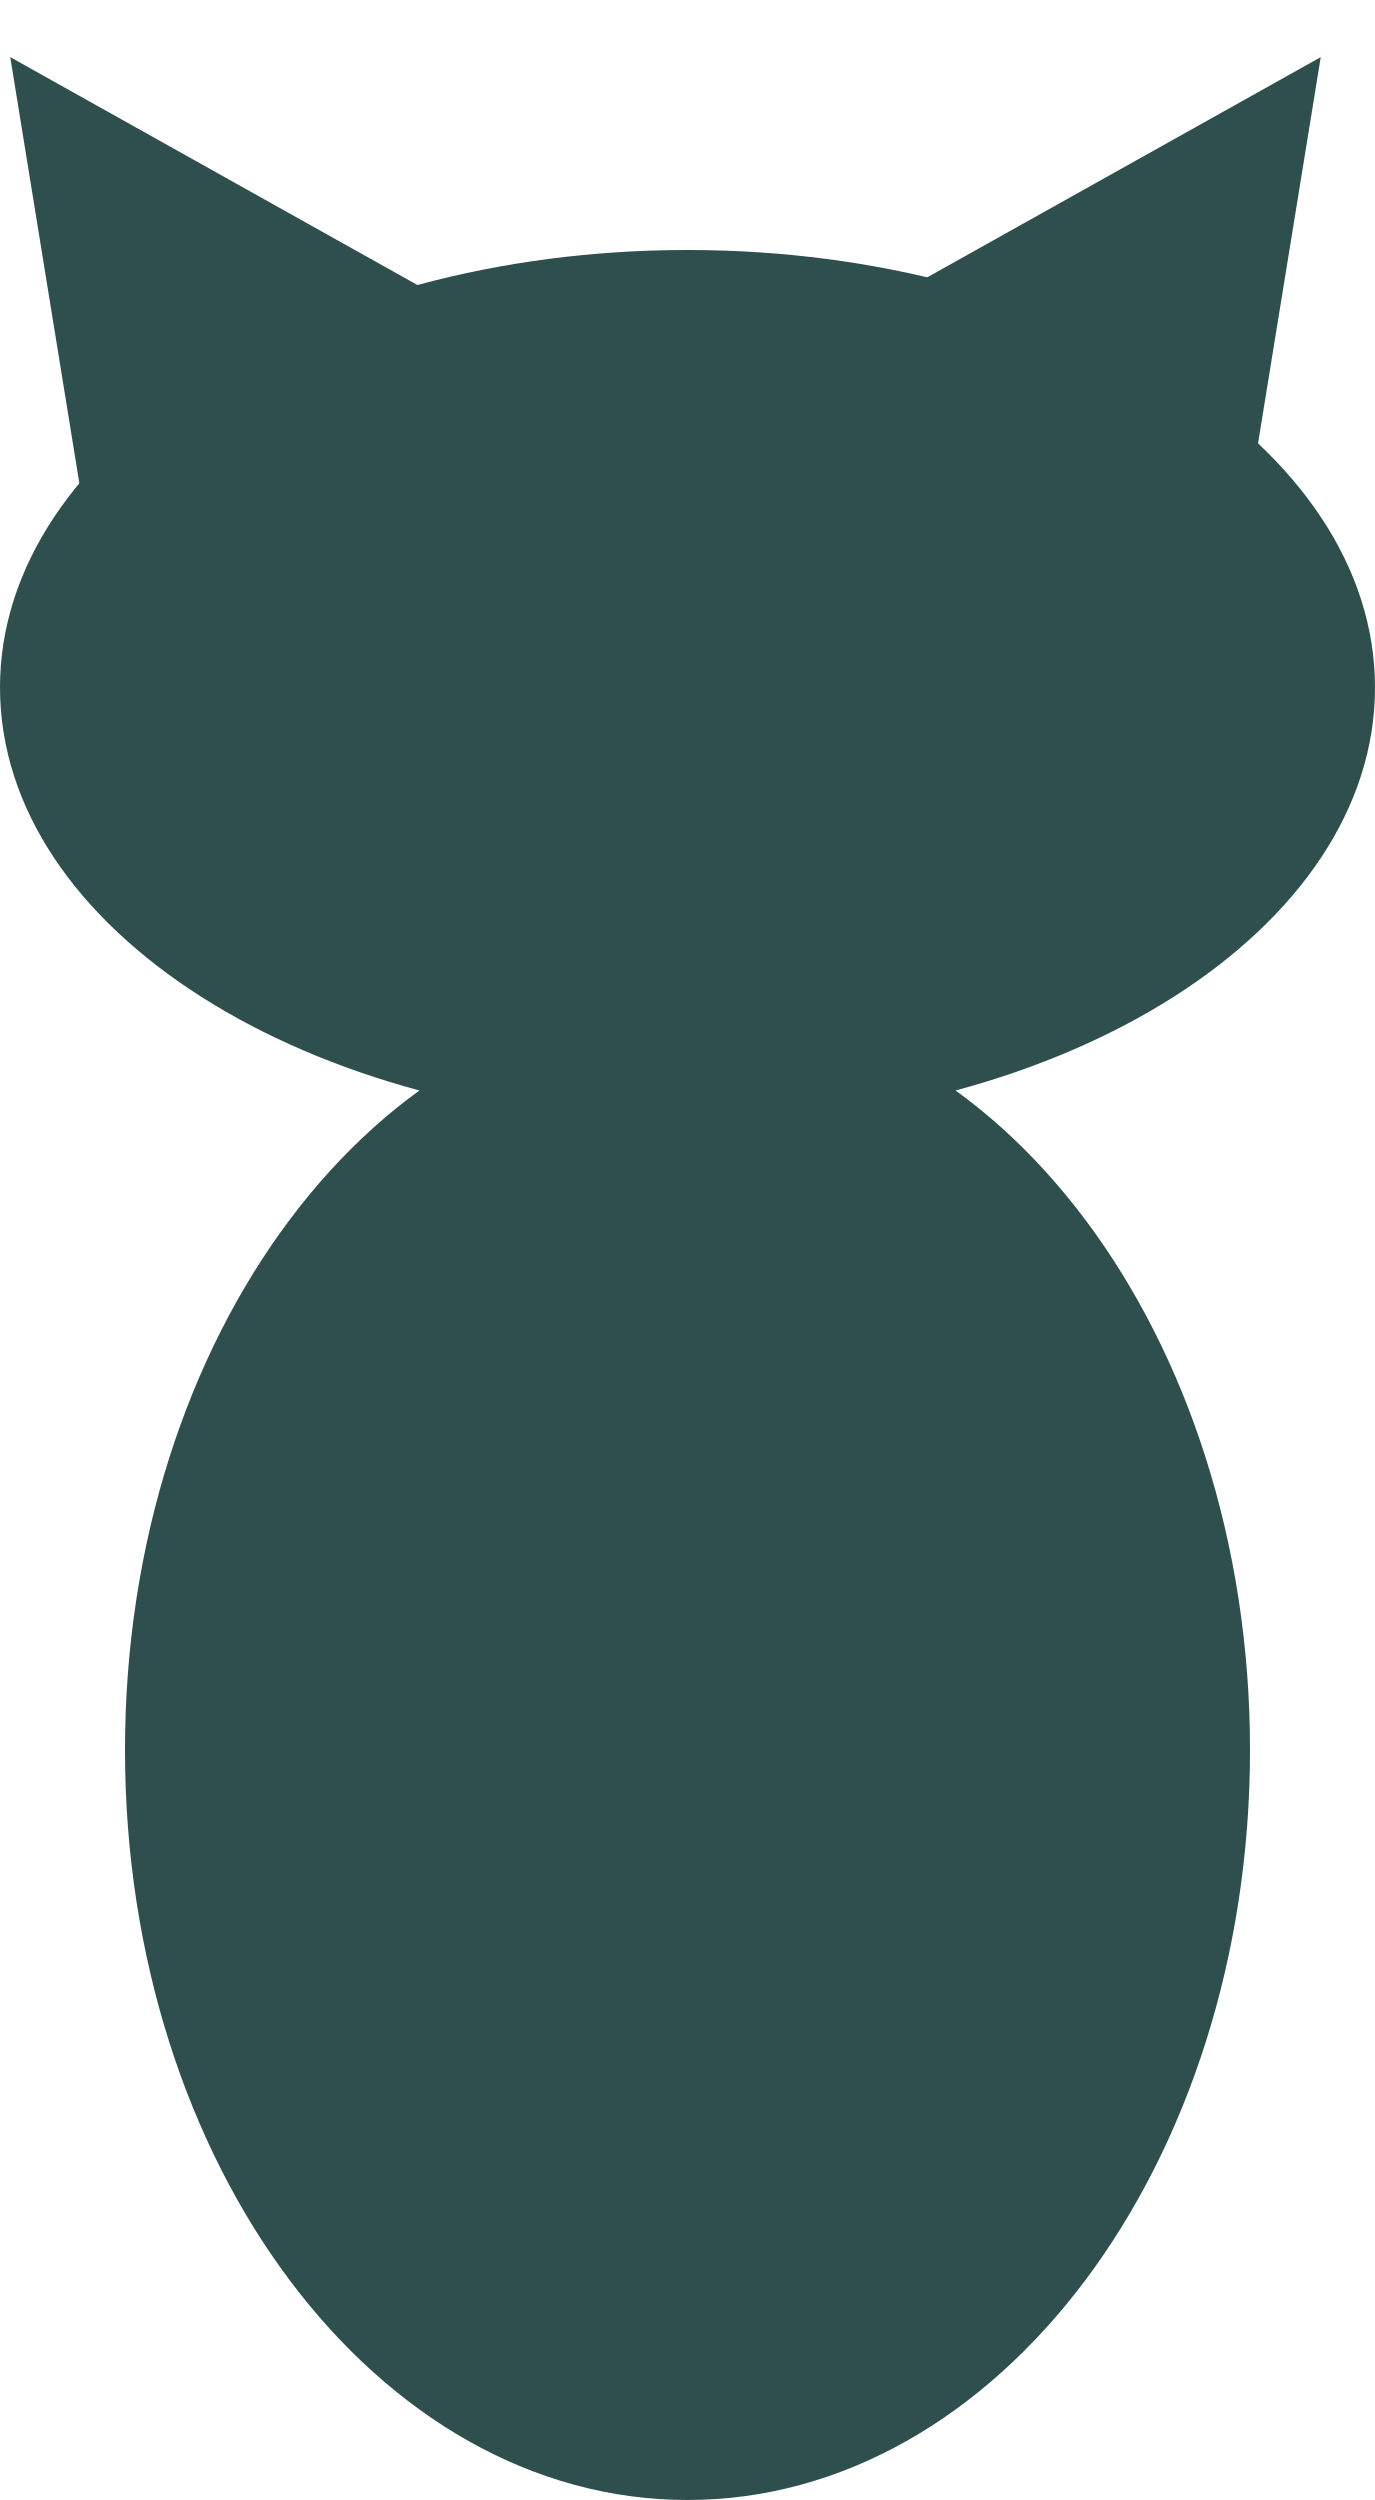
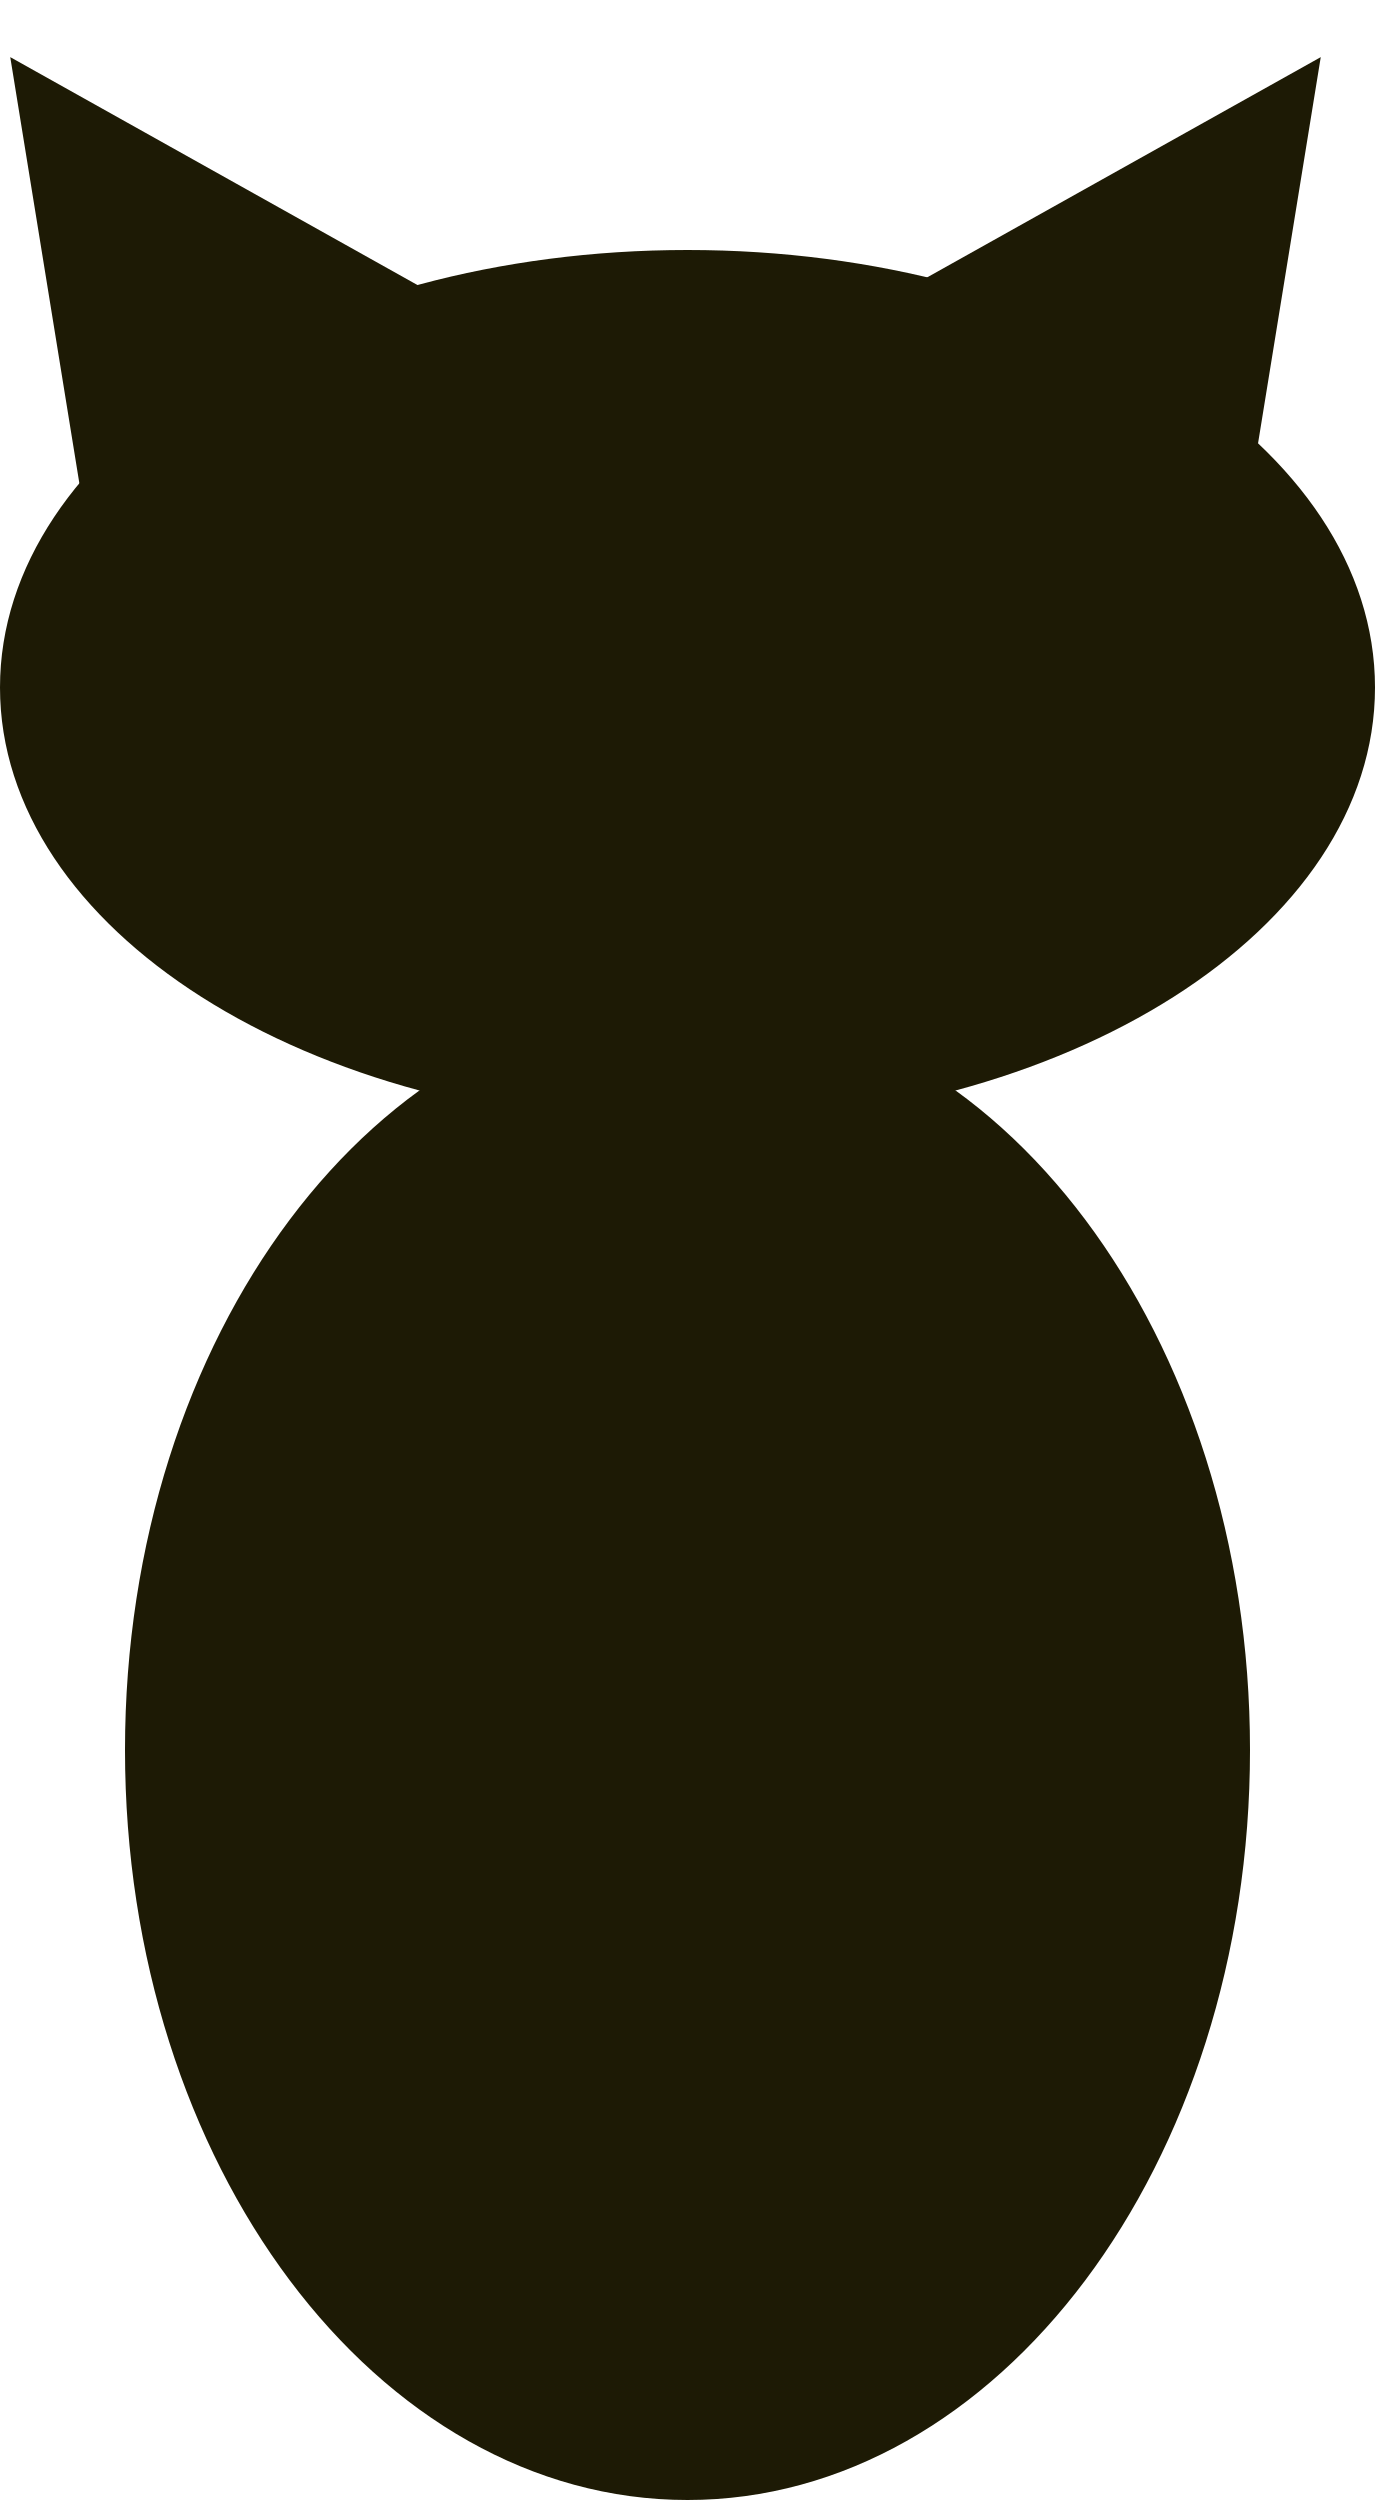
<svg xmlns="http://www.w3.org/2000/svg" width="11" height="20" viewBox="0 0 11 20" fill="none">
-   <ellipse cx="5.5" cy="14" rx="4.5" ry="6" fill="darkslategrey" />
-   <ellipse cx="5.5" cy="5.5" rx="5.5" ry="3.5" fill="darkslategrey" />
-   <path d="M0.082 0.457L4.497 2.928L0.892 5.452L0.082 0.457Z" fill="darkslategrey" />
-   <path d="M10.566 0.457L9.755 5.452L6.15 2.928L10.566 0.457Z" fill="darkslategrey" />
+   <ellipse cx="5.5" cy="14" rx="4.5" ry="6" fill="#1d1a05" />
+   <ellipse cx="5.5" cy="5.5" rx="5.5" ry="3.5" fill="#1d1a05" />
+   <path d="M0.082 0.457L4.497 2.928L0.892 5.452L0.082 0.457Z" fill="#1d1a05" />
+   <path d="M10.566 0.457L9.755 5.452L6.15 2.928L10.566 0.457Z" fill="#1d1a05" />
</svg>
